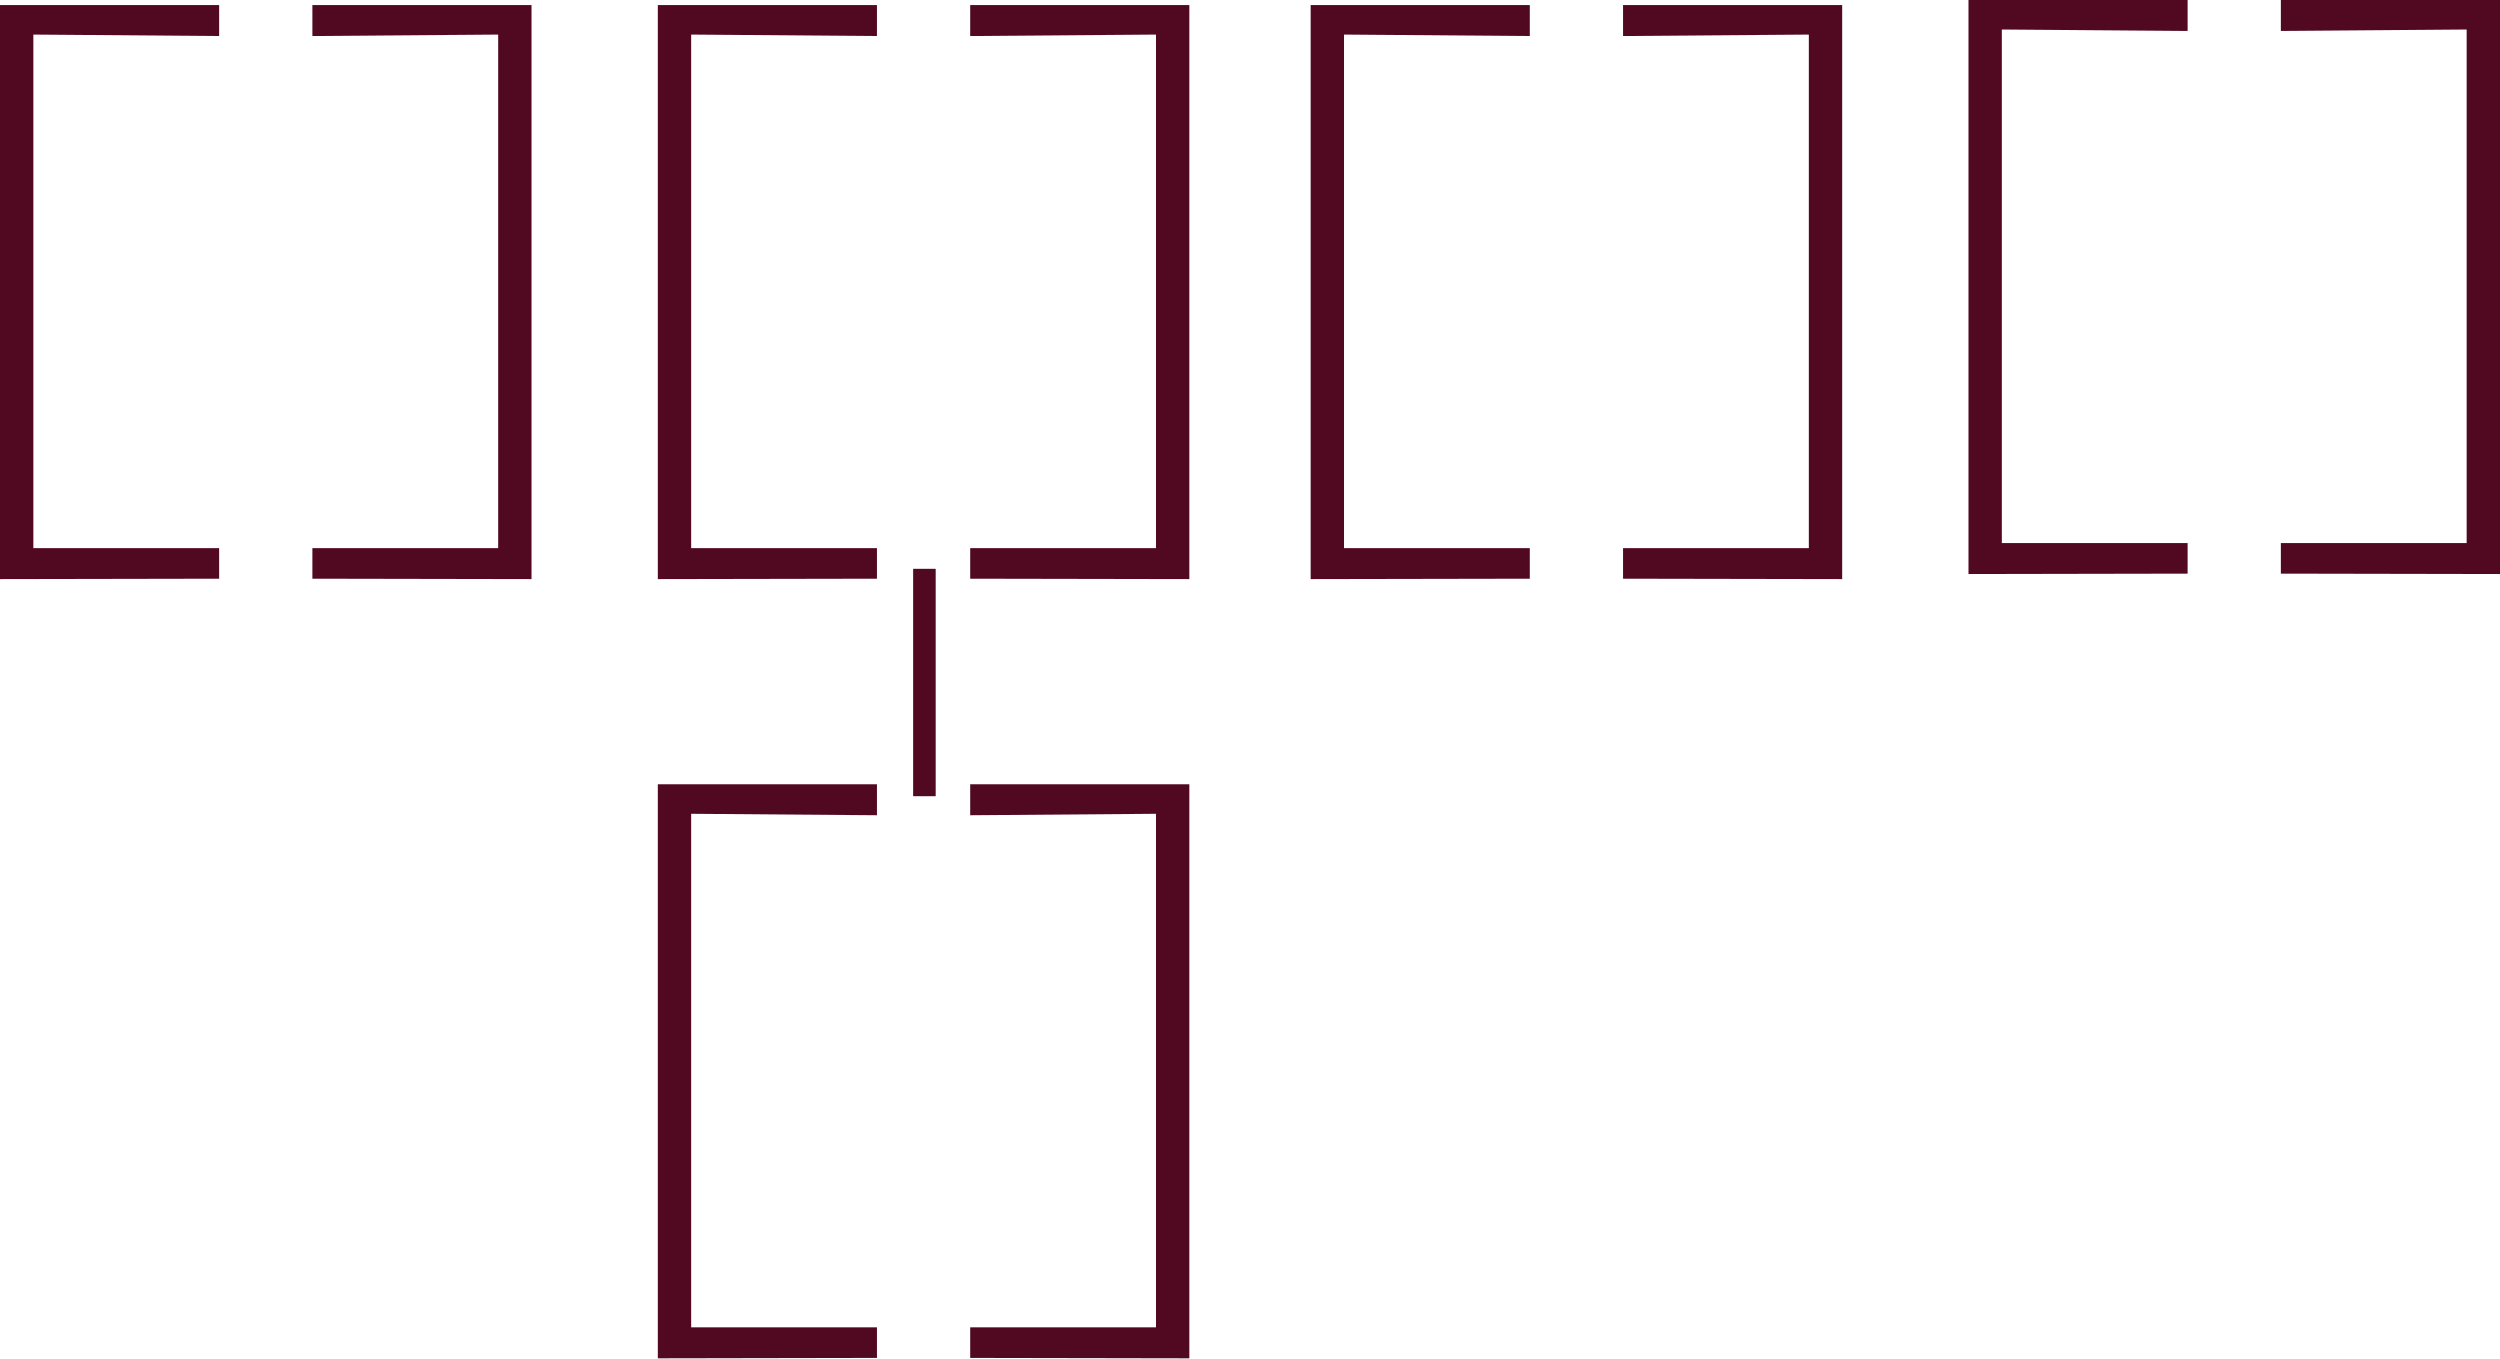
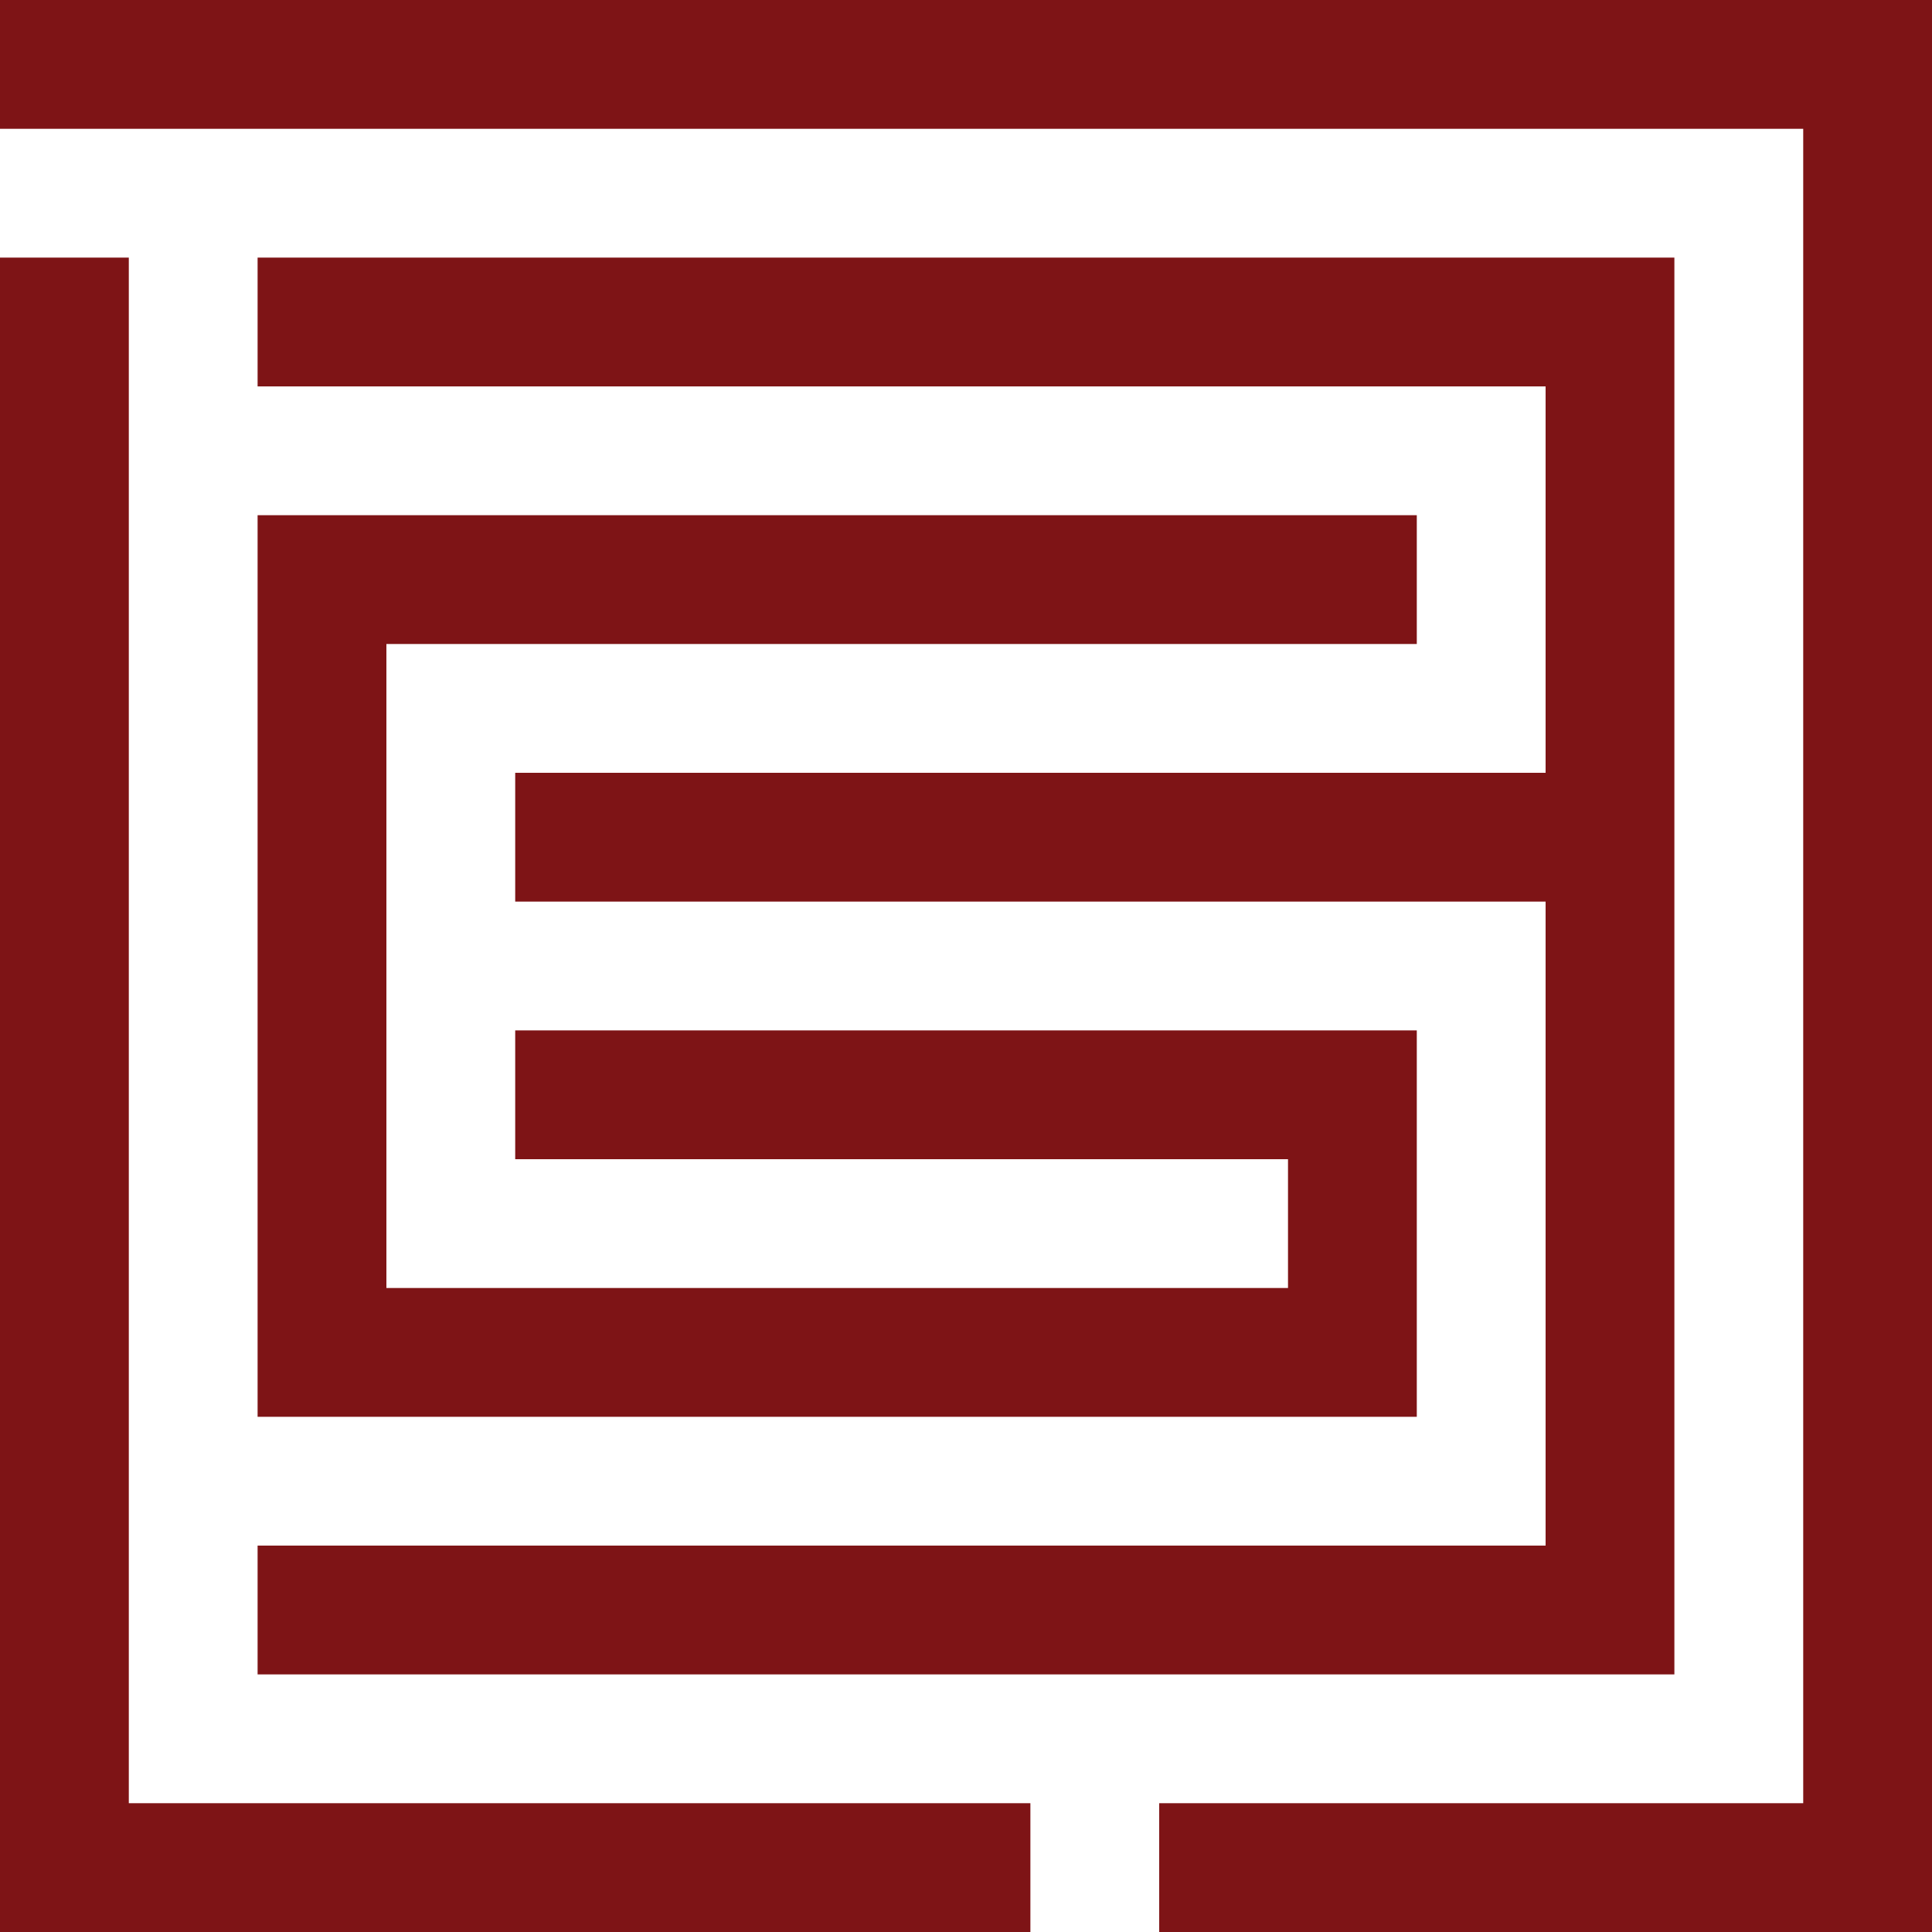
- <svg xmlns="http://www.w3.org/2000/svg" width="703.812" height="382.402" id="svg3441" version="1.1">
-   <defs id="defs3443" />
-   <g id="layer1" transform="translate(-23,-60.14974)">
-     <path style="font-size:medium;font-style:normal;font-variant:normal;font-weight:normal;font-stretch:normal;text-indent:0;text-align:start;text-decoration:none;line-height:normal;letter-spacing:normal;word-spacing:normal;text-transform:none;direction:ltr;block-progression:tb;writing-mode:lr-tb;text-anchor:start;baseline-shift:baseline;color:#510922;fill:#510922;fill-opacity:1;stroke:none;stroke-width:1.792px;marker:none;visibility:visible;display:inline;overflow:visible;enable-background:accumulate;font-family:Sans;-inkscape-font-specification:Sans" d="m 23,61.577 0,161.605 61.692,-0.113 0,-8.604 -52.304,0 0,-144.581 52.304,0.411 0,-8.717 z" id="path3451" />
-     <path style="font-size:medium;font-style:normal;font-variant:normal;font-weight:normal;font-stretch:normal;text-indent:0;text-align:start;text-decoration:none;line-height:normal;letter-spacing:normal;word-spacing:normal;text-transform:none;direction:ltr;block-progression:tb;writing-mode:lr-tb;text-anchor:start;baseline-shift:baseline;color:#510922;fill:#510922;fill-opacity:1;stroke:none;stroke-width:1.792px;marker:none;visibility:visible;display:inline;overflow:visible;enable-background:accumulate;font-family:Sans;-inkscape-font-specification:Sans" d="m 172.636,61.577 0,161.605 -61.692,-0.113 0,-8.604 52.304,0 0,-144.581 -52.304,0.411 0,-8.717 z" id="path3451-4" />
-     <path style="font-size:medium;font-style:normal;font-variant:normal;font-weight:normal;font-stretch:normal;text-indent:0;text-align:start;text-decoration:none;line-height:normal;letter-spacing:normal;word-spacing:normal;text-transform:none;direction:ltr;block-progression:tb;writing-mode:lr-tb;text-anchor:start;baseline-shift:baseline;color:#510922;fill:#510922;fill-opacity:1;stroke:none;stroke-width:1.792px;marker:none;visibility:visible;display:inline;overflow:visible;enable-background:accumulate;font-family:Sans;-inkscape-font-specification:Sans" d="m 208.192,61.577 0,161.605 61.692,-0.113 0,-8.604 -52.304,0 0,-144.581 52.304,0.411 0,-8.717 z" id="path3451-9" />
-     <path style="font-size:medium;font-style:normal;font-variant:normal;font-weight:normal;font-stretch:normal;text-indent:0;text-align:start;text-decoration:none;line-height:normal;letter-spacing:normal;word-spacing:normal;text-transform:none;direction:ltr;block-progression:tb;writing-mode:lr-tb;text-anchor:start;baseline-shift:baseline;color:#510922;fill:#510922;fill-opacity:1;stroke:none;stroke-width:1.792px;marker:none;visibility:visible;display:inline;overflow:visible;enable-background:accumulate;font-family:Sans;-inkscape-font-specification:Sans" d="m 357.828,61.577 0,161.605 -61.692,-0.113 0,-8.604 52.304,0 0,-144.581 -52.304,0.411 0,-8.717 z" id="path3451-4-6" />
-     <path style="font-size:medium;font-style:normal;font-variant:normal;font-weight:normal;font-stretch:normal;text-indent:0;text-align:start;text-decoration:none;line-height:normal;letter-spacing:normal;word-spacing:normal;text-transform:none;direction:ltr;block-progression:tb;writing-mode:lr-tb;text-anchor:start;baseline-shift:baseline;color:#510922;fill:#510922;fill-opacity:1;stroke:none;stroke-width:1.792px;marker:none;visibility:visible;display:inline;overflow:visible;enable-background:accumulate;font-family:Sans;-inkscape-font-specification:Sans" d="m 391.984,61.577 0,161.605 61.692,-0.113 0,-8.604 -52.304,0 0,-144.581 52.304,0.411 0,-8.717 z" id="path3451-1" />
-     <path style="font-size:medium;font-style:normal;font-variant:normal;font-weight:normal;font-stretch:normal;text-indent:0;text-align:start;text-decoration:none;line-height:normal;letter-spacing:normal;word-spacing:normal;text-transform:none;direction:ltr;block-progression:tb;writing-mode:lr-tb;text-anchor:start;baseline-shift:baseline;color:#510922;fill:#510922;fill-opacity:1;stroke:none;stroke-width:1.792px;marker:none;visibility:visible;display:inline;overflow:visible;enable-background:accumulate;font-family:Sans;-inkscape-font-specification:Sans" d="m 541.62,61.577 0,161.605 -61.692,-0.113 0,-8.604 52.304,0 0,-144.581 -52.304,0.411 0,-8.717 z" id="path3451-4-3" />
-     <path style="font-size:medium;font-style:normal;font-variant:normal;font-weight:normal;font-stretch:normal;text-indent:0;text-align:start;text-decoration:none;line-height:normal;letter-spacing:normal;word-spacing:normal;text-transform:none;direction:ltr;block-progression:tb;writing-mode:lr-tb;text-anchor:start;baseline-shift:baseline;color:#510922;fill:#510922;fill-opacity:1;stroke:none;stroke-width:1.792px;marker:none;visibility:visible;display:inline;overflow:visible;enable-background:accumulate;font-family:Sans;-inkscape-font-specification:Sans" d="m 577.176,60.15 0,161.605 61.692,-0.113 0,-8.604 -52.304,0 0,-144.581 52.304,0.41 0,-8.717 z" id="path3451-9-9" />
-     <path style="font-size:medium;font-style:normal;font-variant:normal;font-weight:normal;font-stretch:normal;text-indent:0;text-align:start;text-decoration:none;line-height:normal;letter-spacing:normal;word-spacing:normal;text-transform:none;direction:ltr;block-progression:tb;writing-mode:lr-tb;text-anchor:start;baseline-shift:baseline;color:#510922;fill:#510922;fill-opacity:1;stroke:none;stroke-width:1.792px;marker:none;visibility:visible;display:inline;overflow:visible;enable-background:accumulate;font-family:Sans;-inkscape-font-specification:Sans" d="m 726.812,60.15 0,161.605 -61.692,-0.113 0,-8.604 52.304,0 0,-144.581 -52.304,0.41 0,-8.717 z" id="path3451-4-6-4" />
-     <path style="fill:none;stroke:#510922;stroke-width:6.347px;stroke-linecap:butt;stroke-linejoin:miter;stroke-opacity:1" d="m 283.245,220.287 0,64.014" id="path4361" />
-     <path style="font-size:medium;font-style:normal;font-variant:normal;font-weight:normal;font-stretch:normal;text-indent:0;text-align:start;text-decoration:none;line-height:normal;letter-spacing:normal;word-spacing:normal;text-transform:none;direction:ltr;block-progression:tb;writing-mode:lr-tb;text-anchor:start;baseline-shift:baseline;color:#510922;fill:#510922;fill-opacity:1;stroke:none;stroke-width:1.792px;marker:none;visibility:visible;display:inline;overflow:visible;enable-background:accumulate;font-family:Sans;-inkscape-font-specification:Sans" d="m 208.192,280.946 0,161.605 61.692,-0.113 0,-8.604 -52.304,0 0,-144.581 52.304,0.41 0,-8.717 z" id="path3451-9-1" />
-     <path style="font-size:medium;font-style:normal;font-variant:normal;font-weight:normal;font-stretch:normal;text-indent:0;text-align:start;text-decoration:none;line-height:normal;letter-spacing:normal;word-spacing:normal;text-transform:none;direction:ltr;block-progression:tb;writing-mode:lr-tb;text-anchor:start;baseline-shift:baseline;color:#510922;fill:#510922;fill-opacity:1;stroke:none;stroke-width:1.792px;marker:none;visibility:visible;display:inline;overflow:visible;enable-background:accumulate;font-family:Sans;-inkscape-font-specification:Sans" d="m 357.828,280.946 0,161.605 -61.692,-0.113 0,-8.604 52.304,0 0,-144.581 -52.304,0.41 0,-8.717 z" id="path3451-4-6-5" />
-   </g>
+ <svg xmlns="http://www.w3.org/2000/svg" version="1.1" id="Layer_1" x="0px" y="0px" width="100px" height="100px" viewBox="0 0 100 100" enable-background="new 0 0 100 100" xml:space="preserve">
+   <path fill-rule="evenodd" clip-rule="evenodd" fill="#7E1416" d="M0,0c33.33,0,66.67,0,100,0c0,33.33,0,66.67,0,100  c-13.334,0-26.667,0-40,0c0-2.221,0-4.447,0-6.666c11.11,0,22.224,0,33.334,0c0-28.888,0-57.78,0-86.667  c-31.107,0-62.226,0-93.334,0C0,4.445,0,2.221,0,0z" />
+   <path fill-rule="evenodd" clip-rule="evenodd" fill="#7E1416" d="M0,13.333c2.221,0,4.445,0,6.667,0c0,26.664,0,53.337,0,80.001  c15.553,0,31.113,0,46.666,0c0,2.219,0,4.445,0,6.666c-17.776,0-35.557,0-53.333,0C0,71.113,0,42.22,0,13.333z" />
+   <path fill-rule="evenodd" clip-rule="evenodd" fill="#7E1416" d="M13.333,13.333c24.442,0,48.894,0,73.333,0  c0,24.442,0,48.894,0,73.333c-24.439,0-48.891,0-73.333,0c0-2.219,0-4.445,0-6.666C35.554,80,57.78,80,80,80  c0-11.11,0-22.224,0-33.333c-17.776,0-35.557,0-53.333,0c0-2.222,0-4.446,0-6.667C44.443,40,62.224,40,80,40c0-6.667,0-13.333,0-20  c-22.22,0-44.446,0-66.667,0C13.333,17.778,13.333,15.555,13.333,13.333z" />
+   <path fill-rule="evenodd" clip-rule="evenodd" fill="#7E1416" d="M13.333,26.667c19.999,0,40,0,60,0c0,2.221,0,4.445,0,6.666  c-17.776,0-35.557,0-53.333,0c0,11.11,0,22.224,0,33.334c15.554,0,31.113,0,46.667,0c0-2.221,0-4.447,0-6.667  c-13.334,0-26.668,0-40,0c0-2.22,0-4.446,0-6.667c15.553,0,31.113,0,46.666,0c0,6.667,0,13.334,0,20c-20,0-40.001,0-60,0  C13.333,57.78,13.333,42.22,13.333,26.667z" />
</svg>
